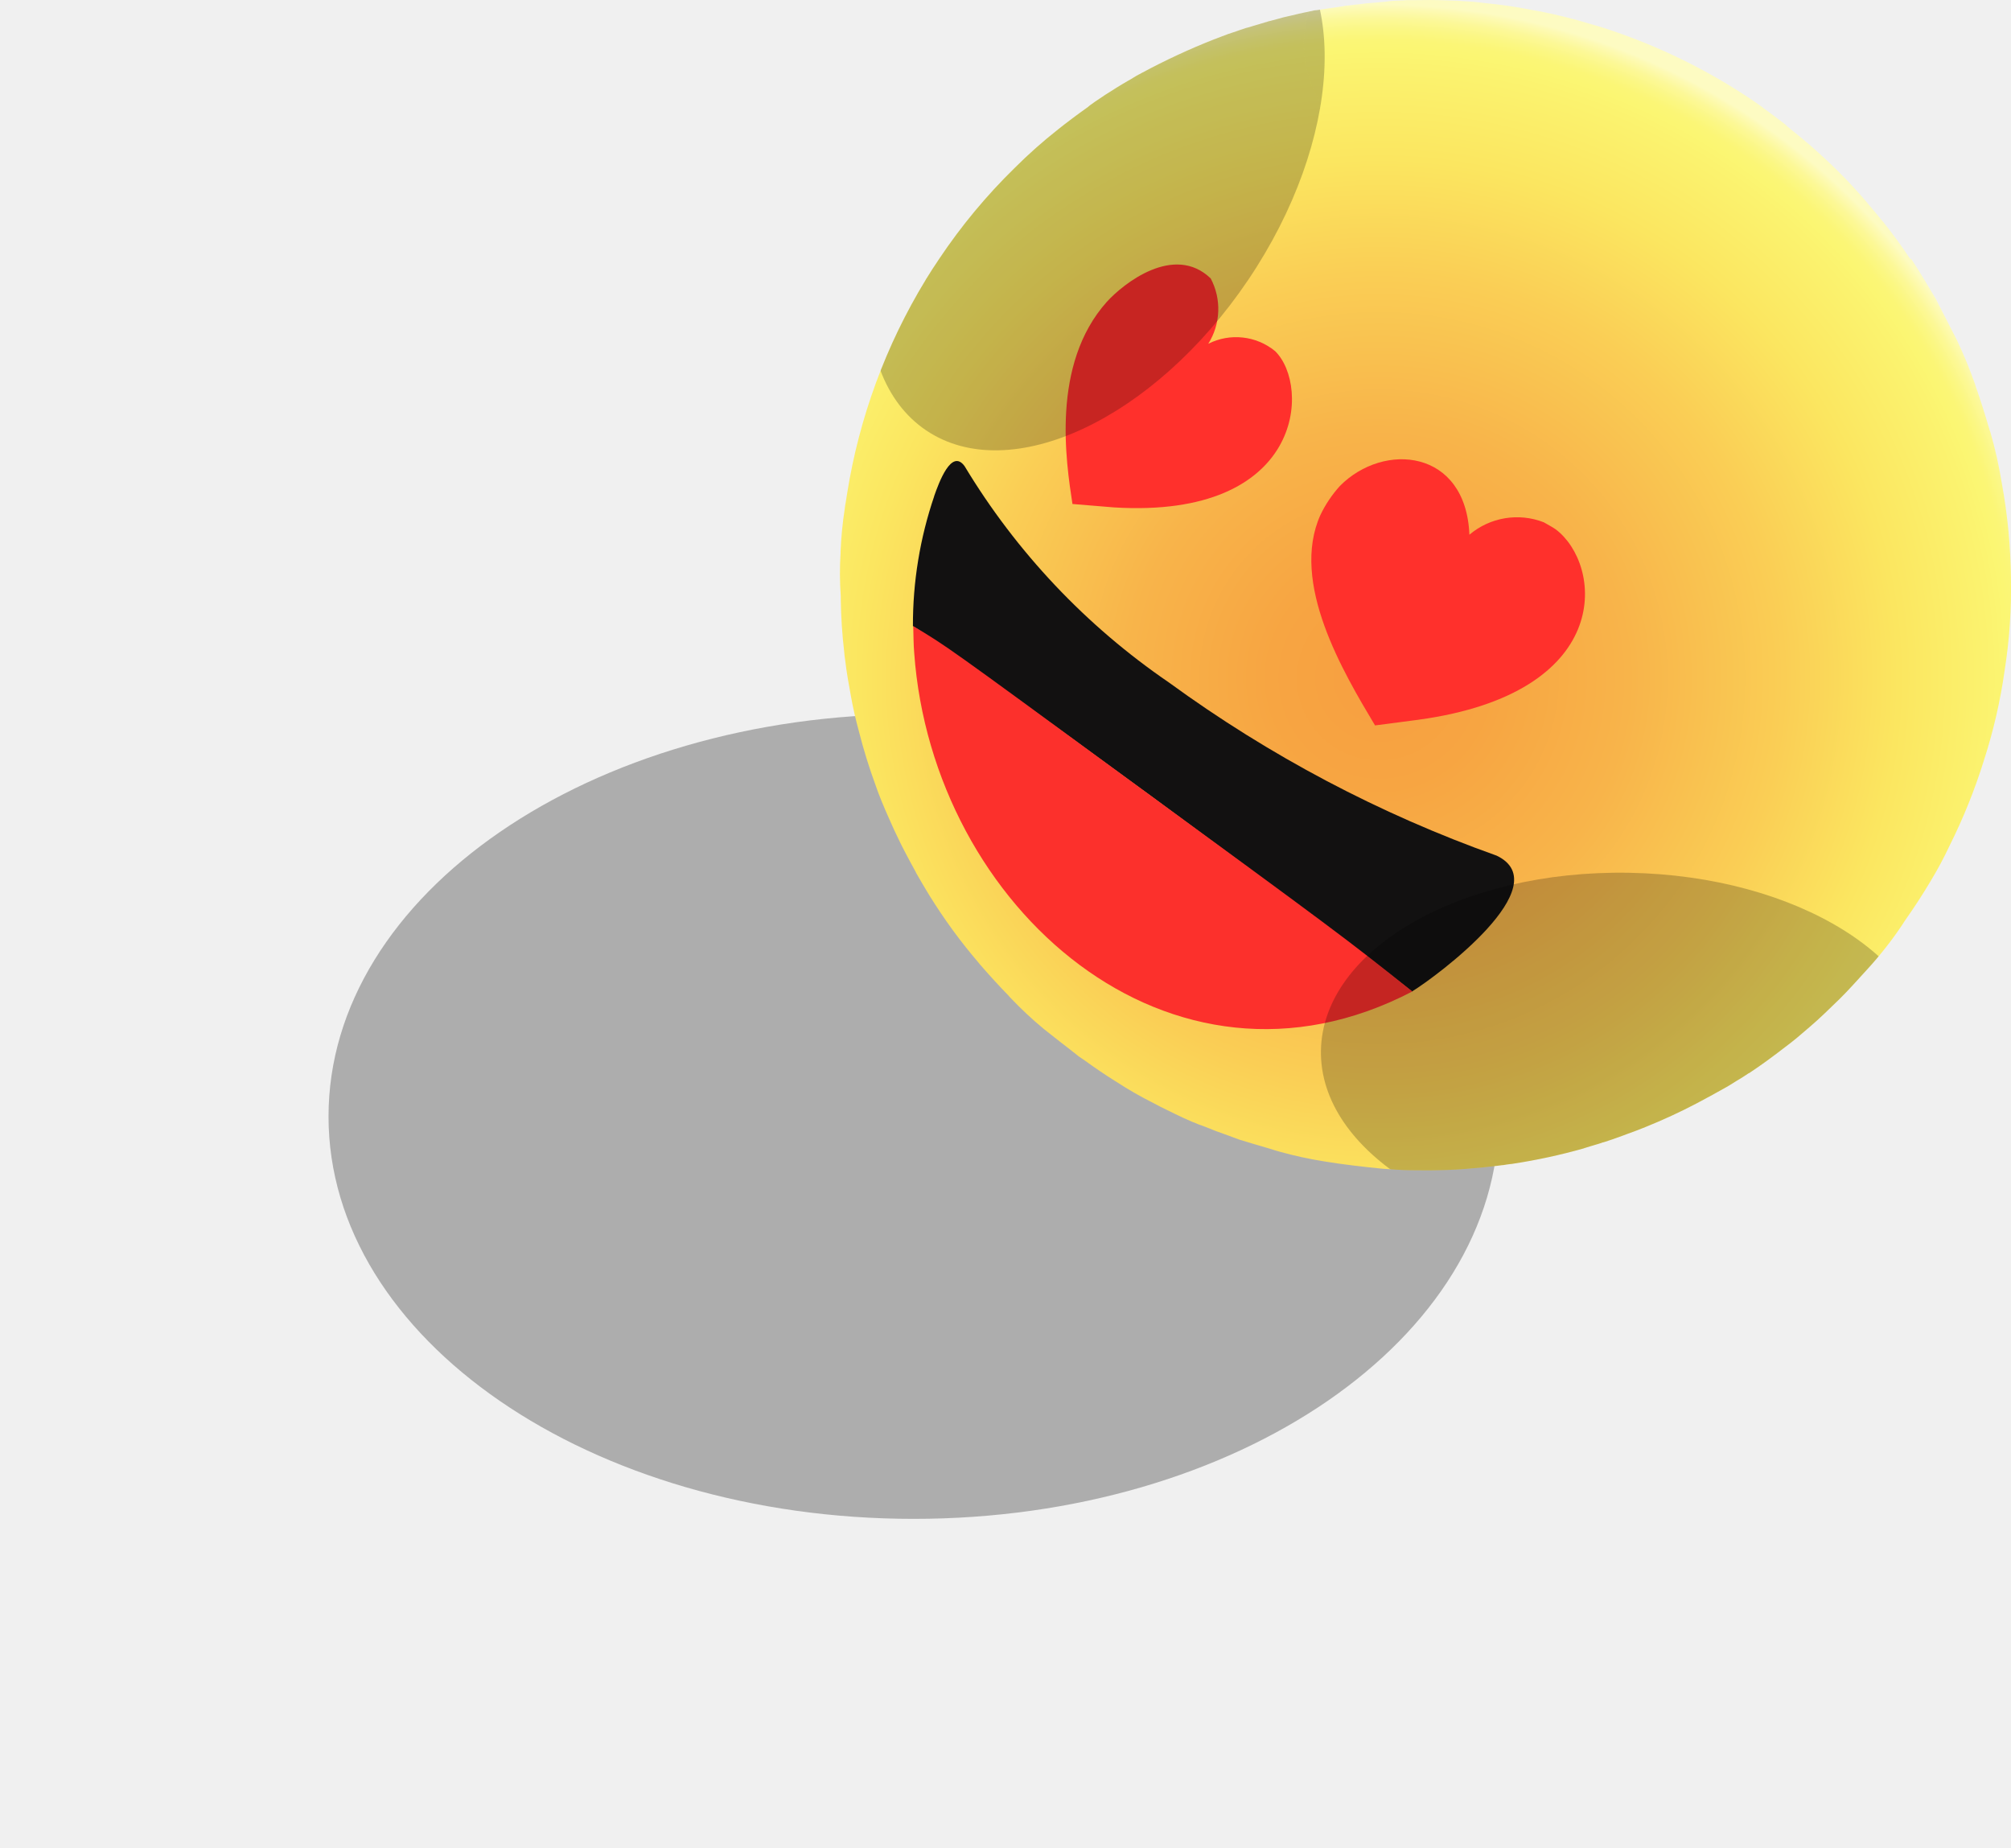
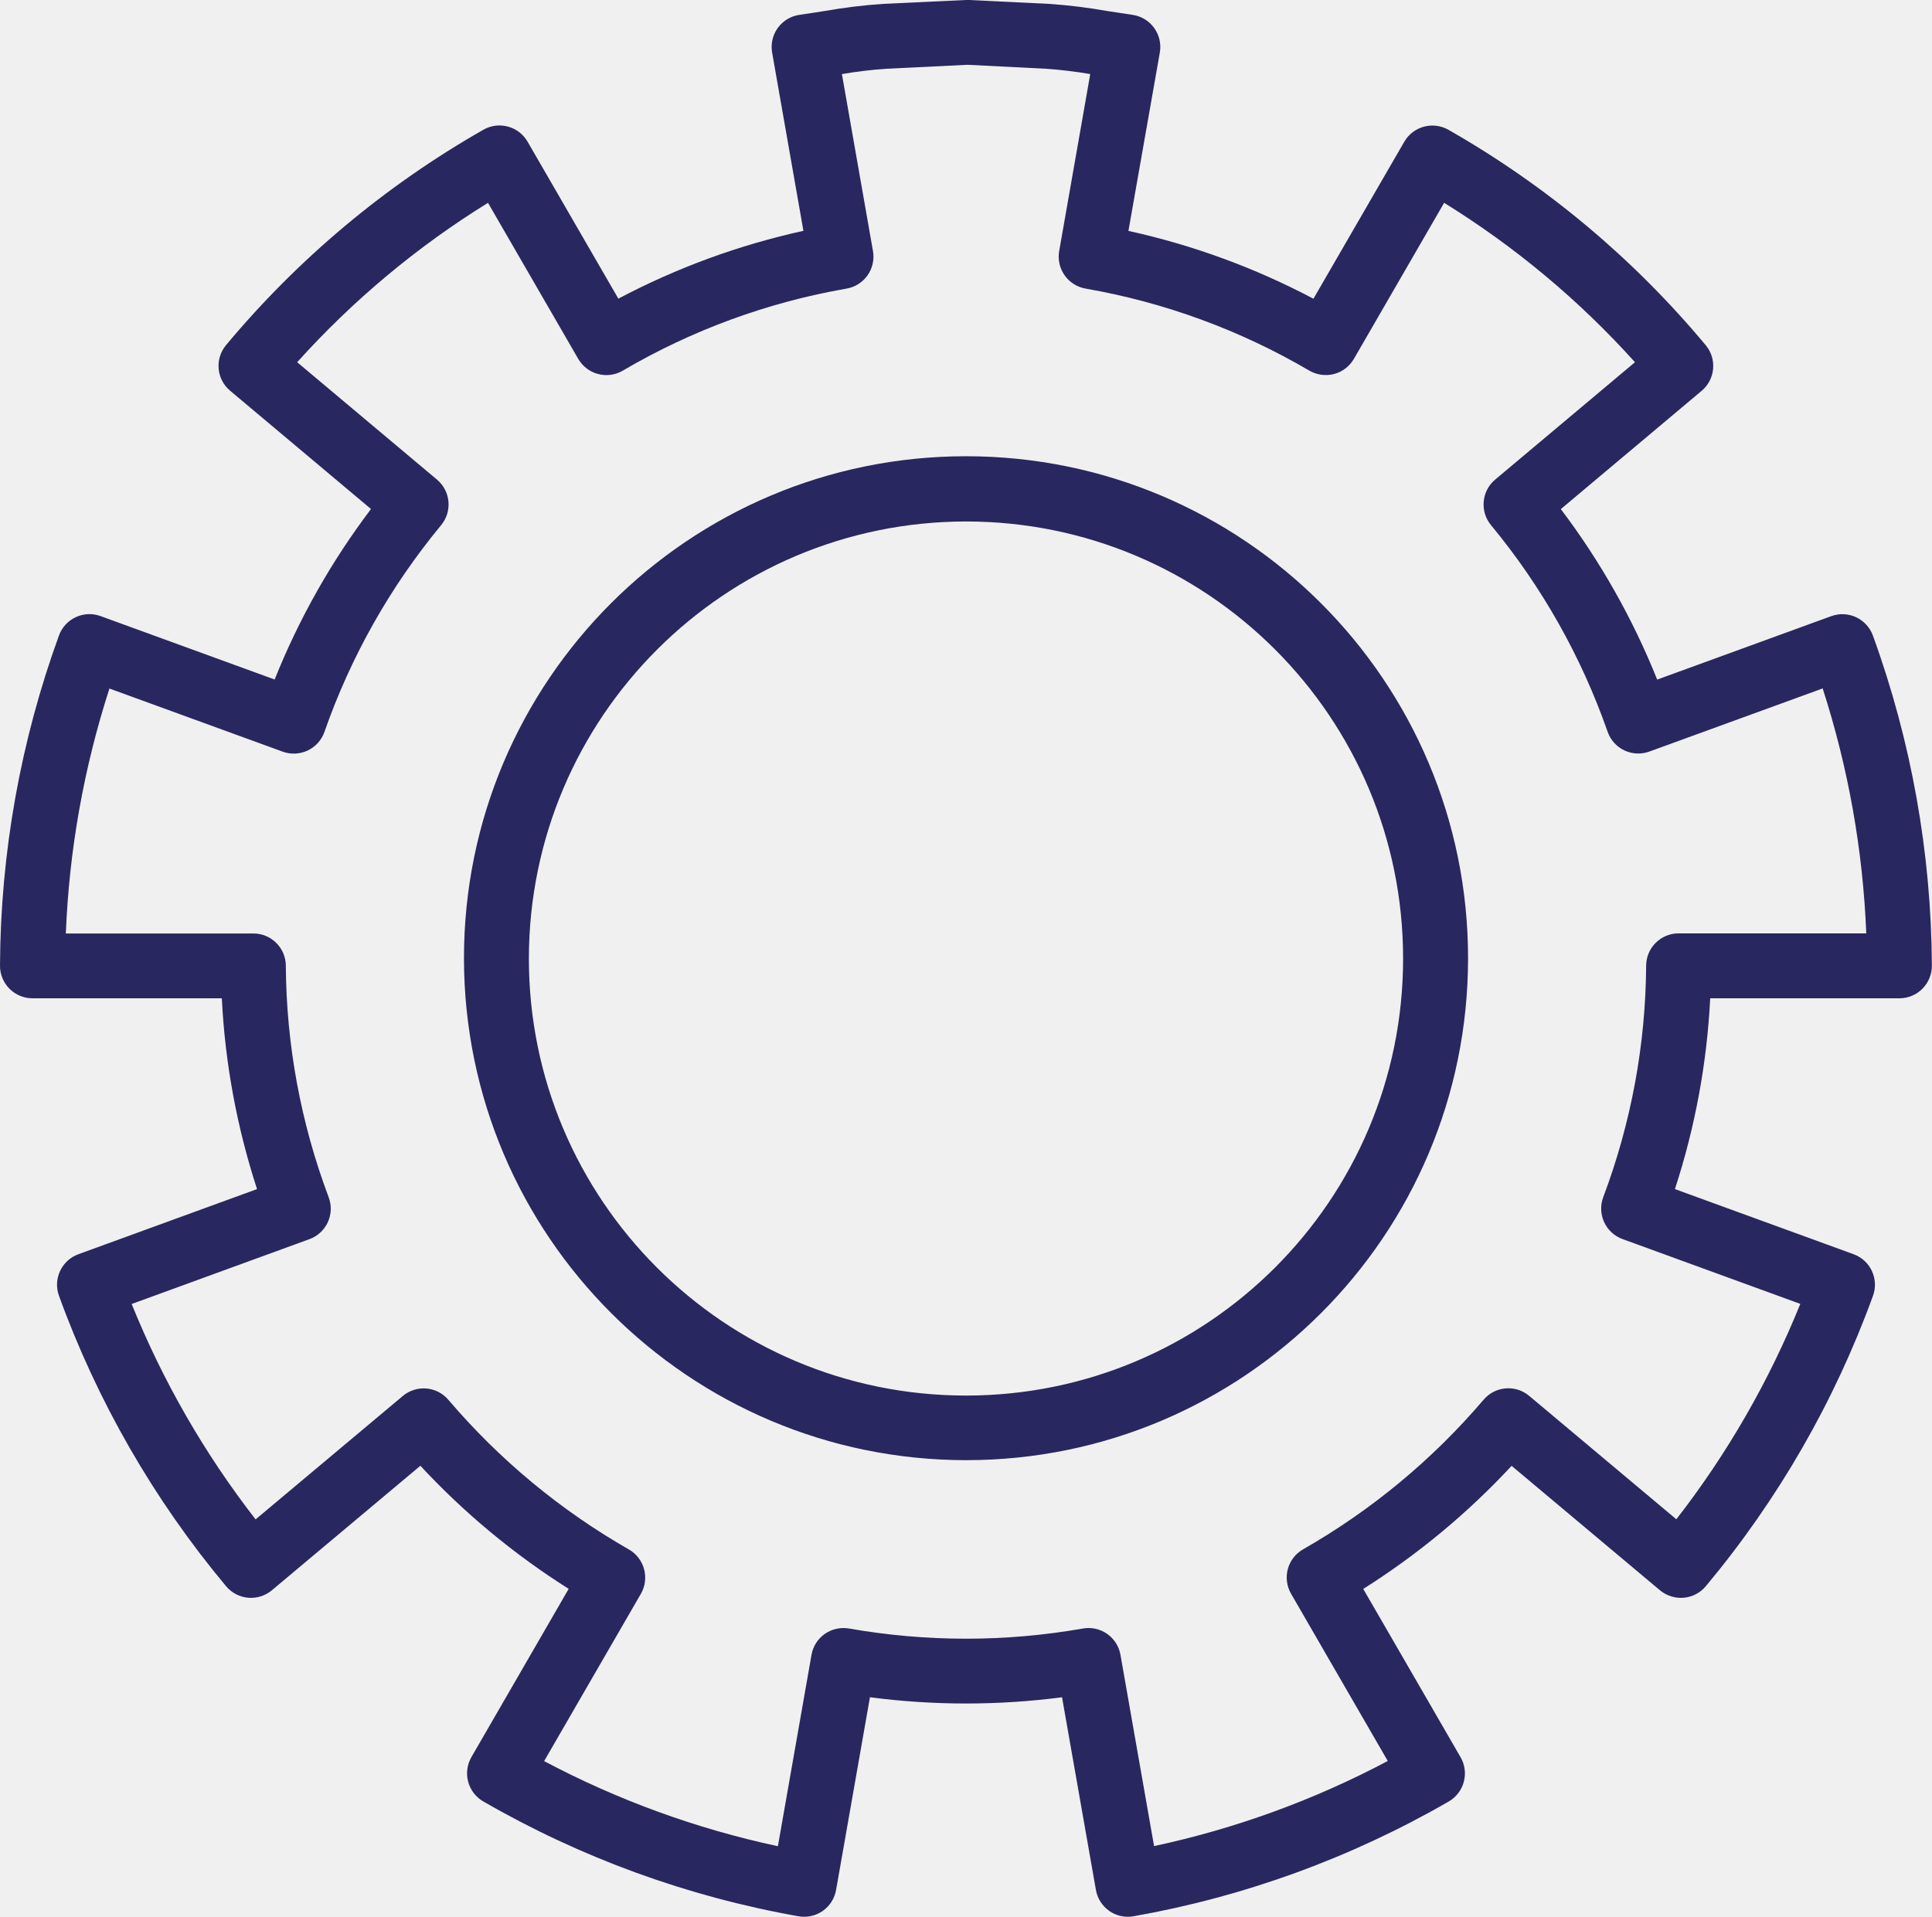
- <svg xmlns="http://www.w3.org/2000/svg" xmlns:xlink="http://www.w3.org/1999/xlink" width="82.478" height="75.758" viewBox="0 0 82.478 75.758">
-   <defs>
-     <radialGradient id="radial-gradient" cx="0.471" cy="0.58" r="0.575" gradientTransform="matrix(-0.999, -0.004, -0.004, 1, 0.933, 0.001)" gradientUnits="objectBoundingBox">
-       <stop offset="0" stop-color="#f79f40" />
-       <stop offset="0.163" stop-color="#f7a542" />
-       <stop offset="0.371" stop-color="#f8b44a" />
-       <stop offset="0.601" stop-color="#face55" />
-       <stop offset="0.771" stop-color="#fbe660" />
-       <stop offset="0.91" stop-color="#fbf36f" />
-       <stop offset="0.932" stop-color="#fbf672" />
-       <stop offset="0.947" stop-color="#fbf676" />
-       <stop offset="0.962" stop-color="#fbf783" />
-       <stop offset="0.978" stop-color="#fcf897" />
-       <stop offset="0.994" stop-color="#fdfab4" />
-       <stop offset="1" stop-color="#fdfbc2" />
-     </radialGradient>
-     <clipPath id="clip-path">
-       <path id="Trazado_116496" data-name="Trazado 116496" d="M52.65,29.84v-.06c0-.11-.03-.77-.15-1.75-.01-.09-.02-.17-.03-.26-.02-.12-.04-.25-.06-.38a23.894,23.894,0,0,0-3.15-8.77c0-.01-.01-.01-.01-.02-.17-.29-.35-.57-.54-.85h0a23.353,23.353,0,0,0-3.06-3.74,20.449,20.449,0,0,0-1.77-1.6c-.39-.32-.78-.62-1.19-.91a.265.265,0,0,1-.06-.05l-.05-.04-.21-.15c-.26-.18-.55-.37-.86-.57h0c-.01-.01-.02-.01-.03-.02-.15-.09-.3-.19-.47-.28-.07-.04-.15-.09-.22-.13s-.12-.07-.19-.11a1.092,1.092,0,0,0-.15-.08,25.413,25.413,0,0,0-2.93-1.4c-.26-.11-.47-.18-.58-.23l-.18-.07-.18-.07c-.01,0-.02-.01-.03-.01l-.04-.01-.3-.1-.04-.01c-.01,0-.03-.01-.04-.01l-.2-.07a2.759,2.759,0,0,0-.27-.08l-.23-.07c-.04-.01-.09-.03-.13-.04-.01,0-.03-.01-.04-.01s-.03-.01-.05-.01a.636.636,0,0,1-.07-.02l-.26-.07-.22-.06c-.07-.02-.14-.03-.21-.05h-.01l-.13-.03-.25-.06-.18-.04a2.049,2.049,0,0,0-.24-.05c-.01,0-.03-.01-.04-.01-.06-.01-.12-.03-.18-.04l-.11-.02-.13-.03h-.02l-.04-.01c-.02,0-.05-.01-.07-.01a1.766,1.766,0,0,1-.2-.04.6.6,0,0,0-.12-.02h0a2.068,2.068,0,0,1-.22-.04l-.19-.03c-.03-.01-.07-.01-.11-.02a.985.985,0,0,0-.17-.02,1,1,0,0,0-.16-.02l-.27-.03-.25-.03c-.03,0-.05-.01-.08-.01h-.02a1.641,1.641,0,0,0-.23-.02l-.34-.03c-.08-.01-.16-.01-.23-.02-.09-.01-.17-.01-.26-.02s-.18-.01-.27-.02A.97.97,0,0,1,29.76,7h-.37c-.48-.01-.96-.01-1.45,0-.11,0-.21,0-.31.01s-.22.01-.32.02c-.07,0-.13.01-.19.01-.16.01-.31.02-.46.04-.05,0-.11.01-.16.01-.22.02-.43.04-.64.07-.1.01-.2.02-.3.04h-.01c-.02,0-.04.01-.06.01q-.24.03-.45.06c-.11.02-.23.04-.34.05-.26.04-.47.08-.61.11-.7.14-1.38.3-2.06.5-.41.11-.77.22-1.21.38a24.021,24.021,0,0,0-5.31,2.61h0c-.17.11-.33.22-.49.33a.265.265,0,0,0-.06.05c-.28.2-.56.4-.84.61a.423.423,0,0,1-.07.05l-.02.02-.02.02c-.01.01-.02.02-.03.02s-.02.01-.03.02c-.08.06-.15.12-.23.18-.15.12-.3.24-.44.36-.08.07-.16.13-.24.2-.16.14-.32.27-.46.4l-.02.02-.02.02c-.03.03-.07.06-.1.09-.75.69-1.21,1.19-1.24,1.22-.23.25-.46.51-.69.77-.16.19-.33.38-.5.59-.01.01-.02.03-.04.04l-.03.03c-.34.42-.69.89-1.08,1.46l-.01.01-.01.01c-.01.01-.01.02-.02.02-.18.26-.36.55-.54.86-.16.26-.32.52-.46.75l-.46.88c-.15.29-.29.56-.42.82a16.758,16.758,0,0,0-.76,1.82h0v.01c-.22.6-.42,1.23-.6,1.84l-.01.02a.037.037,0,0,1-.01.03,17.968,17.968,0,0,0-.5,2.13,23.506,23.506,0,0,0-.17,7.66,22.794,22.794,0,0,0,.82,3.68,23.944,23.944,0,0,0,1.38,3.51,15.311,15.311,0,0,0,.75,1.42c.32.56.68,1.11,1.06,1.66.04.07.09.13.13.2a16,16,0,0,0,1.39,1.8c.34.37.78.88,1.14,1.24s.83.82,1.22,1.15h0c.42.37.6.53.99.83q.72.585,1.47,1.08h.01c.16.11.32.22.49.32.19.12.38.24.55.34.09.05.22.13.36.21a.573.573,0,0,1,.07.04c.15.09.33.18.52.29.04.02.09.05.13.07a22.789,22.789,0,0,0,2.12,1c.18.07.42.17.7.28l.24.09.42.15.3.1.11.03c.01,0,.01,0,.02.01l.16.05a2.759,2.759,0,0,0,.27.08l.26.08c.01,0,.02,0,.02.01a22.1,22.1,0,0,0,2.96.66l.09.01c.08.01.17.03.27.04h.03l.23.03.53.06c.24.03.56.05.79.07s.49.03.74.04h.02c.13.01.25.01.37.01.33.01.77,0,1.1.01s.79-.03,1.13-.05c.72-.06,1.68-.17,2.39-.28a18.747,18.747,0,0,0,1.84-.38c.14-.04.28-.08.43-.12.43-.12.87-.25,1.24-.36l.43-.16c.35-.12.69-.25,1.03-.38l.17-.06c.4-.15.89-.38,1.32-.59.19-.09.37-.18.55-.28a15.71,15.71,0,0,0,1.56-.88c.02-.01.03-.02.05-.03.41-.26.82-.52,1.22-.81.09-.06.18-.12.26-.17l.44-.34c.12-.09.23-.18.35-.27l.66-.52a14.289,14.289,0,0,0,1.37-1.26l.03-.03.07-.07c.35-.35.74-.77,1.2-1.29a.138.138,0,0,0,.03-.04h0a20.958,20.958,0,0,0,2.02-2.71c.01-.01.01-.02.02-.03.19-.3.38-.61.57-.95v-.01h0c.08-.14.16-.29.24-.44.11-.2.22-.41.31-.59l.09-.18c.16-.32.31-.65.47-.99.21-.47.41-.94.56-1.36h0c.26-.7.5-1.44.71-2.23.13-.48.25-.96.33-1.41.1-.48.18-.98.25-1.5.02-.12.03-.23.05-.34.08-.69.14-1.41.16-2.14v-.13C52.68,31.04,52.68,30.45,52.65,29.84Z" transform="translate(-4.654 -6.992)" />
-     </clipPath>
-     <linearGradient id="linear-gradient" x1="-0.166" y1="-323.933" x2="-1.166" y2="-323.933" gradientUnits="objectBoundingBox">
-       <stop offset="0" stop-color="#19b79c" />
-       <stop offset="0.405" stop-color="#1dbb9e" />
-       <stop offset="0.825" stop-color="#2ac8a3" />
-       <stop offset="0.997" stop-color="#31cfa6" />
-     </linearGradient>
-     <linearGradient id="linear-gradient-2" x1="-2.106" y1="-363.238" x2="-3.08" y2="-363.238" xlink:href="#linear-gradient" />
-     <clipPath id="clip-path-2">
-       <path id="Trazado_116504" data-name="Trazado 116504" d="M4.652,29.65v-.06a15.757,15.757,0,0,1,.17-1.74,2.335,2.335,0,0,1,.04-.26c.02-.12.04-.25.06-.38a24.088,24.088,0,0,1,3.22-8.75c0-.01.01-.01.01-.02.18-.29.36-.57.55-.85h0a23.39,23.39,0,0,1,3.09-3.72,20.134,20.134,0,0,1,1.78-1.58q.585-.465,1.2-.9a.265.265,0,0,0,.06-.05l.05-.04.21-.15c.26-.18.55-.37.86-.56h0c.01-.01.02-.01.03-.02.15-.09.31-.19.47-.28a2.53,2.53,0,0,0,.22-.13c.06-.04.12-.07.19-.11.05-.03.1-.05.15-.08a27.308,27.308,0,0,1,2.95-1.37c.26-.1.47-.18.58-.22l.18-.06.18-.06c.01,0,.02-.01.03-.01l.05-.02.3-.1.04-.01c.01,0,.03-.01.04-.01l.2-.06c.08-.02.19-.06.27-.08l.23-.07a.647.647,0,0,0,.13-.04c.01,0,.03-.01.04-.01s.03-.01.05-.01a.637.637,0,0,0,.07-.02l.26-.07.22-.06c.07-.02.14-.03.21-.05h.01l.13-.03c.08-.02.18-.04.25-.06l.18-.04c.08-.02.16-.03.24-.05.01,0,.03-.01.04-.01a1.163,1.163,0,0,0,.18-.04l.11-.01.13-.02h.02l.04-.01c.02,0,.05-.01.07-.01l.2-.03c.04-.01.09-.01.13-.02h0l.22-.03.19-.03a.516.516,0,0,0,.11-.02.985.985,0,0,1,.17-.02c.06-.01.11-.01.16-.02l.27-.03.25-.03c.03,0,.05-.01.08-.01h.02c.07-.01.15-.01.23-.02l.34-.03c.08-.01.16-.01.23-.02a1.569,1.569,0,0,1,.24-.03,2.437,2.437,0,0,1,.27-.01.86.86,0,0,1,.16-.01l.15-.01h.24c.49-.01.97-.01,1.45.01.11,0,.21.01.31.01s.22.01.32.02c.07,0,.13.01.19.01.16.01.31.02.46.04.05.01.11.01.16.02.22.02.43.05.64.07.1.01.2.03.3.04h.01c.02,0,.04.01.06.01.16.02.31.05.45.07l.34.06c.26.05.47.09.6.11.69.14,1.38.31,2.06.52.41.11.76.23,1.21.39a24.178,24.178,0,0,1,5.28,2.65h0c.16.11.33.22.49.34a.265.265,0,0,1,.06.05c.28.2.56.41.83.62a.424.424,0,0,0,.07.05l.02.02.02.02.03.03c.01.01.02.01.02.02.08.06.15.12.22.18.15.12.3.24.44.36.08.07.16.14.24.2.16.14.31.28.46.41l.02.02.02.02c.03.03.07.06.1.09.75.69,1.2,1.2,1.23,1.23.23.25.46.51.68.78.16.19.32.38.49.59.01.01.02.03.04.04l.02.03c.33.42.69.89,1.07,1.47l.04.01.01.01c.01.01.01.02.02.02.17.26.36.56.54.86.16.26.31.53.45.75l.45.88c.15.29.29.56.42.82a18.431,18.431,0,0,1,.75,1.83h0v.01c.21.6.41,1.23.59,1.85l.01.02a.037.037,0,0,0,.01.03,17.59,17.59,0,0,1,.48,2.14,22.71,22.71,0,0,1,.37,3.87,21.465,21.465,0,0,1-.26,3.8,21.96,21.96,0,0,1-.85,3.68,23.286,23.286,0,0,1-1.41,3.5,15.244,15.244,0,0,1-.76,1.42c-.33.56-.69,1.11-1.07,1.65-.04.07-.09.13-.13.2a15.2,15.2,0,0,1-1.41,1.79c-.34.37-.79.88-1.15,1.23s-.84.82-1.22,1.14h0c-.43.37-.6.52-1,.82-.49.38-.98.74-1.48,1.07H41.9c-.16.11-.32.21-.49.31-.19.12-.38.24-.55.33-.09.05-.22.12-.36.2a.574.574,0,0,0-.07.04c-.15.08-.33.18-.52.28-.04.02-.09.05-.13.07a23.108,23.108,0,0,1-2.12.98c-.18.07-.42.17-.71.27l-.24.09-.42.15-.3.1-.11.03c-.01,0-.01,0-.02.01l-.16.05c-.08.02-.19.06-.27.08l-.26.08c-.01,0-.02,0-.02.01a23.962,23.962,0,0,1-2.96.64l-.09.01c-.08.01-.17.02-.27.04H31.8l-.23.03-.53.06c-.24.02-.56.05-.79.07s-.49.03-.74.04h-.02c-.13,0-.25.01-.37.01-.33.01-.77,0-1.1,0s-.79-.04-1.13-.06c-.72-.07-1.68-.18-2.39-.3a16.281,16.281,0,0,1-1.84-.4c-.14-.04-.28-.08-.43-.13-.43-.12-.87-.26-1.24-.37l-.43-.16c-.35-.12-.69-.25-1.03-.39l-.17-.06c-.4-.15-.88-.38-1.32-.6-.19-.09-.37-.18-.55-.28a15.612,15.612,0,0,1-1.55-.89.219.219,0,0,0-.05-.03c-.41-.26-.81-.53-1.21-.82-.09-.06-.17-.12-.25-.17L14,49.97c-.12-.09-.23-.18-.35-.27l-.66-.52a15.233,15.233,0,0,1-1.36-1.27l-.03-.03-.06-.07c-.34-.35-.74-.78-1.19-1.3a.138.138,0,0,1-.03-.04h0a21.889,21.889,0,0,1-2-2.73c-.01-.01-.01-.02-.02-.03-.18-.3-.37-.61-.56-.95v-.01h0c-.08-.14-.16-.29-.24-.44-.11-.21-.22-.41-.31-.59l-.09-.18c-.16-.32-.31-.65-.46-.99-.21-.47-.41-.95-.55-1.36h0a22.441,22.441,0,0,1-.69-2.23c-.13-.48-.24-.96-.32-1.41-.09-.49-.18-.98-.24-1.5-.02-.12-.03-.23-.04-.34a21.166,21.166,0,0,1-.14-2.14v-.13A13.347,13.347,0,0,1,4.652,29.65Z" transform="translate(-4.627 -6.983)" fill="url(#radial-gradient)" />
-     </clipPath>
-   </defs>
-   <g id="Grupo_157926" data-name="Grupo 157926" transform="translate(13.474)">
-     <ellipse id="Elipse_4737" data-name="Elipse 4737" cx="24" cy="16.5" rx="24" ry="16.5" transform="translate(0 29.284)" fill="#0b0b0b" opacity="0.292" style="mix-blend-mode: multiply;isolation: isolate" />
-     <path id="Trazado_116493" data-name="Trazado 116493" d="M4.652,29.65v-.06a15.757,15.757,0,0,1,.17-1.74,2.335,2.335,0,0,1,.04-.26c.02-.12.04-.25.06-.38a24.088,24.088,0,0,1,3.22-8.75c0-.01.01-.01.01-.02.18-.29.36-.57.55-.85h0a23.39,23.39,0,0,1,3.09-3.72,20.134,20.134,0,0,1,1.78-1.58q.585-.465,1.2-.9a.265.265,0,0,0,.06-.05l.05-.04.21-.15c.26-.18.55-.37.86-.56h0c.01-.01.02-.01.03-.02.15-.09.31-.19.47-.28a2.53,2.53,0,0,0,.22-.13c.06-.04.12-.07.19-.11.05-.03.1-.05.15-.08a27.308,27.308,0,0,1,2.95-1.37c.26-.1.47-.18.58-.22l.18-.06.18-.06c.01,0,.02-.01.03-.01l.05-.02.3-.1.04-.01c.01,0,.03-.01.04-.01l.2-.06c.08-.02.19-.06.27-.08l.23-.07a.647.647,0,0,0,.13-.04c.01,0,.03-.01.04-.01s.03-.01.05-.01a.637.637,0,0,0,.07-.02l.26-.07.22-.06c.07-.02.14-.03.21-.05h.01l.13-.03c.08-.02.18-.04.25-.06l.18-.04c.08-.02.16-.03.24-.05.01,0,.03-.01.04-.01a1.163,1.163,0,0,0,.18-.04l.11-.01.13-.02h.02l.04-.01c.02,0,.05-.01.07-.01l.2-.03c.04-.01.09-.01.13-.02h0l.22-.03.19-.03a.516.516,0,0,0,.11-.02.985.985,0,0,1,.17-.02c.06-.01.11-.01.16-.02l.27-.03.25-.03c.03,0,.05-.01.08-.01h.02c.07-.01.15-.01.23-.02l.34-.03c.08-.01.16-.01.23-.02a1.569,1.569,0,0,1,.24-.03,2.437,2.437,0,0,1,.27-.01.86.86,0,0,1,.16-.01l.15-.01h.24c.49-.01.97-.01,1.45.01.11,0,.21.01.31.01s.22.01.32.02c.07,0,.13.01.19.01.16.01.31.02.46.04.05.01.11.01.16.02.22.02.43.05.64.07.1.01.2.03.3.04h.01c.02,0,.04.01.06.01.16.02.31.05.45.07l.34.06c.26.05.47.09.6.11.69.14,1.38.31,2.06.52.41.11.76.23,1.21.39a24.178,24.178,0,0,1,5.28,2.65h0c.16.11.33.22.49.34a.265.265,0,0,1,.06.05c.28.2.56.41.83.62a.424.424,0,0,0,.07.05l.02.02.02.02.03.03c.01.01.02.01.02.02.08.06.15.12.22.18.15.12.3.24.44.36.08.07.16.14.24.2.16.14.31.28.46.41l.02.02.02.02c.03.03.07.06.1.09.75.69,1.2,1.2,1.23,1.23.23.25.46.51.68.78.16.19.32.38.49.59.01.01.02.03.04.04l.02.03c.33.42.69.89,1.07,1.47l.04.01.01.01c.01.01.01.02.02.02.17.26.36.56.54.86.16.26.31.53.45.75l.45.88c.15.29.29.56.42.82a18.431,18.431,0,0,1,.75,1.83h0v.01c.21.6.41,1.23.59,1.85l.01.02a.037.037,0,0,0,.01.03,17.59,17.59,0,0,1,.48,2.14,22.71,22.71,0,0,1,.37,3.87,21.465,21.465,0,0,1-.26,3.8,21.96,21.96,0,0,1-.85,3.68,23.286,23.286,0,0,1-1.41,3.5,15.244,15.244,0,0,1-.76,1.42c-.33.56-.69,1.11-1.07,1.65-.04.07-.09.13-.13.2a15.2,15.2,0,0,1-1.41,1.79c-.34.37-.79.88-1.15,1.23s-.84.82-1.22,1.14h0c-.43.37-.6.52-1,.82-.49.38-.98.74-1.48,1.07H41.9c-.16.11-.32.21-.49.31-.19.12-.38.24-.55.33-.09.05-.22.12-.36.2a.574.574,0,0,0-.07.04c-.15.08-.33.18-.52.28-.04.02-.09.05-.13.07a23.108,23.108,0,0,1-2.12.98c-.18.07-.42.17-.71.27l-.24.09-.42.15-.3.1-.11.03c-.01,0-.01,0-.02.01l-.16.05c-.08.02-.19.06-.27.08l-.26.08c-.01,0-.02,0-.02.01a23.962,23.962,0,0,1-2.96.64l-.09.01c-.08.01-.17.02-.27.04H31.8l-.23.03-.53.06c-.24.02-.56.05-.79.07s-.49.03-.74.04h-.02c-.13,0-.25.01-.37.01-.33.01-.77,0-1.1,0s-.79-.04-1.13-.06c-.72-.07-1.68-.18-2.39-.3a16.281,16.281,0,0,1-1.84-.4c-.14-.04-.28-.08-.43-.13-.43-.12-.87-.26-1.24-.37l-.43-.16c-.35-.12-.69-.25-1.03-.39l-.17-.06c-.4-.15-.88-.38-1.32-.6-.19-.09-.37-.18-.55-.28a15.612,15.612,0,0,1-1.55-.89.219.219,0,0,0-.05-.03c-.41-.26-.81-.53-1.21-.82-.09-.06-.17-.12-.25-.17L14,49.97c-.12-.09-.23-.18-.35-.27l-.66-.52a15.233,15.233,0,0,1-1.36-1.27l-.03-.03-.06-.07c-.34-.35-.74-.78-1.19-1.3a.138.138,0,0,1-.03-.04h0a21.889,21.889,0,0,1-2-2.73c-.01-.01-.01-.02-.02-.03-.18-.3-.37-.61-.56-.95v-.01h0c-.08-.14-.16-.29-.24-.44-.11-.21-.22-.41-.31-.59l-.09-.18c-.16-.32-.31-.65-.46-.99-.21-.47-.41-.95-.55-1.36h0a22.441,22.441,0,0,1-.69-2.23c-.13-.48-.24-.96-.32-1.41-.09-.49-.18-.98-.24-1.5-.02-.12-.03-.23-.04-.34a21.166,21.166,0,0,1-.14-2.14v-.13A13.347,13.347,0,0,1,4.652,29.65Z" transform="translate(16.349 -6.983)" fill="url(#radial-gradient)" />
-     <g id="Grupo_86225" data-name="Grupo 86225" transform="translate(20.955 0.009)" clip-path="url(#clip-path)">
-       <path id="Trazado_116494" data-name="Trazado 116494" d="M50.67,21.64a4.37,4.37,0,0,1,.18-.46C50.8,21.33,50.74,21.48,50.67,21.64Z" transform="translate(-48.844 -6.992)" fill="url(#linear-gradient)" />
-       <path id="Trazado_116495" data-name="Trazado 116495" d="M4.7,34.92c.03-.14.05-.28.08-.41C4.75,34.65,4.73,34.79,4.7,34.92Z" transform="translate(43.196 -6.992)" fill="url(#linear-gradient-2)" />
-     </g>
-     <path id="Trazado_116497" data-name="Trazado 116497" d="M25.873,27.33A16.375,16.375,0,0,0,25,32.66c2.26,1.39,16.97,12.2,20.47,14.98,1.03-.63,6.02-4.35,3.47-5.57a52.925,52.925,0,0,1-13.44-7.1,28.664,28.664,0,0,1-8.38-8.87c-.54-.75-1.06.69-1.25,1.23" transform="translate(-1.032 -6.983)" fill="#121111" />
-     <path id="Trazado_116499" data-name="Trazado 116499" d="M29.22,33.76c.75,10.43,10.52,19.05,20.43,13.88-2.65-2.12-3.33-2.62-11.66-8.71-7.45-5.46-7.45-5.46-8.81-6.27.01.33.01.77.04,1.1" transform="translate(-5.199 -6.983)" fill="#fc302c" />
-     <g id="Grupo_86231" data-name="Grupo 86231" transform="translate(40.307 18.833)">
-       <path id="Trazado_116501" data-name="Trazado 116501" d="M22.473,28.1c-1.25,2.78.93,6.44,2.24,8.63.65-.09,1.52-.19,2.17-.29,7.67-1.22,7.14-6.32,5.24-7.75-.14-.1-.34-.2-.49-.29a3.024,3.024,0,0,0-3.05.51c-.14-3.51-3.51-3.82-5.31-2a4.969,4.969,0,0,0-.8,1.19" transform="translate(-22.099 -25.816)" fill="#ff302c" />
-     </g>
-     <g id="Grupo_86232" data-name="Grupo 86232" transform="translate(30.232 10.846)">
-       <path id="Trazado_116503" data-name="Trazado 116503" d="M35.806,19.36c-2.3,2.57-1.67,6.58-1.41,8.29.51.04,1.19.1,1.7.14,7.78.48,8.08-4.98,6.61-6.41a2.529,2.529,0,0,0-2.74-.3,2.679,2.679,0,0,0,.1-2.68c-1.5-1.44-3.58.21-4.26.96" transform="translate(-34.117 -17.829)" fill="#ff302c" />
-     </g>
-     <g id="Enmascarar_grupo_59" data-name="Enmascarar grupo 59" transform="translate(20.976 0)" clip-path="url(#clip-path-2)">
-       <g id="Grupo_86233" data-name="Grupo 86233" transform="translate(-2.683 -7.272)" opacity="0.561" style="mix-blend-mode: multiply;isolation: isolate">
-         <g id="Grupo_86230" data-name="Grupo 86230" transform="translate(0)">
-           <ellipse id="Elipse_4734" data-name="Elipse 4734" cx="12.5" cy="7.5" rx="12.5" ry="7.5" transform="translate(21.707 1.557)" fill="#fff" opacity="0.743" />
-           <ellipse id="Elipse_4735" data-name="Elipse 4735" cx="12.5" cy="7.5" rx="12.5" ry="7.5" transform="translate(26.415 8.388) rotate(124)" opacity="0.387" />
-           <ellipse id="Elipse_4736" data-name="Elipse 4736" cx="12.5" cy="7.5" rx="12.5" ry="7.5" transform="matrix(-1, -0.017, 0.017, -1, 47.282, 58.274)" opacity="0.387" />
-         </g>
-       </g>
-     </g>
-   </g>
+ <svg xmlns="http://www.w3.org/2000/svg" width="75.333" height="74.751" viewBox="0 0 75.333 74.751">
+   <path d="M43.253,174.742a1.263,1.263,0,0,1-.521-.818l-1.321-7.514a28.942,28.942,0,0,1-7.49,0l-1.32,7.514a1.264,1.264,0,0,1-1.468,1.027,37.736,37.736,0,0,1-12.288-4.478,1.265,1.265,0,0,1-.463-1.73l3.792-6.561a29.1,29.1,0,0,1-5.783-4.8L10.6,162.238a1.266,1.266,0,0,1-1.785-.159A37.752,37.752,0,0,1,2.3,150.754a1.267,1.267,0,0,1,.756-1.622l6.967-2.54a28.581,28.581,0,0,1-1.374-7.441H1.266A1.266,1.266,0,0,1,0,137.874,38.213,38.213,0,0,1,2.3,125a1.266,1.266,0,0,1,1.622-.754l6.787,2.473a28.652,28.652,0,0,1,3.757-6.649l-5.493-4.613a1.264,1.264,0,0,1-.162-1.775,36.809,36.809,0,0,1,10.031-8.4,1.265,1.265,0,0,1,1.729.462l3.54,6.122a28.533,28.533,0,0,1,7.216-2.645l-1.22-6.952a1.265,1.265,0,0,1,1.076-1.473c.326-.045.651-.1.978-.149a21.394,21.394,0,0,1,2.276-.277l3.288-.154,3.173.154a21.133,21.133,0,0,1,2.268.277c.326.052.653.1.981.149a1.265,1.265,0,0,1,1.077,1.473L44,109.224a28.516,28.516,0,0,1,7.214,2.645l3.542-6.122a1.267,1.267,0,0,1,1.729-.462,36.771,36.771,0,0,1,10.028,8.4,1.266,1.266,0,0,1-.161,1.775l-5.492,4.613a28.737,28.737,0,0,1,3.757,6.649l6.788-2.474a1.267,1.267,0,0,1,1.623.755,38.281,38.281,0,0,1,2.3,12.872,1.266,1.266,0,0,1-1.266,1.276H66.685a28.6,28.6,0,0,1-1.376,7.441l6.967,2.54a1.266,1.266,0,0,1,.756,1.622,37.77,37.77,0,0,1-6.519,11.325,1.264,1.264,0,0,1-.86.45,1.282,1.282,0,0,1-.926-.29l-5.786-4.854a29.044,29.044,0,0,1-5.785,4.8l3.794,6.561a1.265,1.265,0,0,1-.463,1.73A37.741,37.741,0,0,1,44.2,174.951a1.268,1.268,0,0,1-.948-.208m7.09-12.369a1.265,1.265,0,0,1,.466-1.732,26.562,26.562,0,0,0,7.041-5.836,1.265,1.265,0,0,1,1.777-.15l5.738,4.813a35.176,35.176,0,0,0,4.834-8.4l-6.932-2.528a1.265,1.265,0,0,1-.752-1.634,26.1,26.1,0,0,0,1.673-9.031,1.266,1.266,0,0,1,1.266-1.257H72.77a35.746,35.746,0,0,0-1.7-9.552l-6.757,2.462a1.265,1.265,0,0,1-1.628-.772,26.241,26.241,0,0,0-4.549-8.061,1.266,1.266,0,0,1,.163-1.773l5.452-4.578a34.2,34.2,0,0,0-7.441-6.216l-3.519,6.086a1.27,1.27,0,0,1-.773.59,1.286,1.286,0,0,1-.963-.131,26.057,26.057,0,0,0-8.725-3.2,1.265,1.265,0,0,1-1.03-1.466l1.211-6.9a17.018,17.018,0,0,0-1.736-.208l-3.046-.154-3.161.154a16.909,16.909,0,0,0-1.74.208l1.211,6.9a1.264,1.264,0,0,1-1.03,1.466,26.046,26.046,0,0,0-8.726,3.2,1.267,1.267,0,0,1-1.736-.459l-3.519-6.086a34.244,34.244,0,0,0-7.441,6.216l5.452,4.578A1.266,1.266,0,0,1,17.2,120.7a26.226,26.226,0,0,0-4.549,8.061,1.266,1.266,0,0,1-1.628.772l-6.756-2.462a35.7,35.7,0,0,0-1.7,9.552H9.879a1.266,1.266,0,0,1,1.266,1.257,26.1,26.1,0,0,0,1.671,9.031,1.264,1.264,0,0,1-.752,1.634l-6.93,2.528a35.149,35.149,0,0,0,4.832,8.4l5.741-4.813a1.264,1.264,0,0,1,1.776.15,26.582,26.582,0,0,0,7.039,5.836,1.266,1.266,0,0,1,.466,1.732l-3.771,6.522a35.161,35.161,0,0,0,9.115,3.319l1.31-7.462a1.261,1.261,0,0,1,.519-.818,1.275,1.275,0,0,1,.946-.21,26.357,26.357,0,0,0,9.118,0,1.263,1.263,0,0,1,1.465,1.028L45,172.214a35.169,35.169,0,0,0,9.112-3.319ZM18.091,137.589a19.576,19.576,0,1,1,19.575,19.575,19.592,19.592,0,0,1-19.575-19.575m2.531,0a17.044,17.044,0,1,0,17.043-17.033,17.063,17.063,0,0,0-17.043,17.033" transform="translate(0 -100.219)" fill="#29275f" />
</svg>
